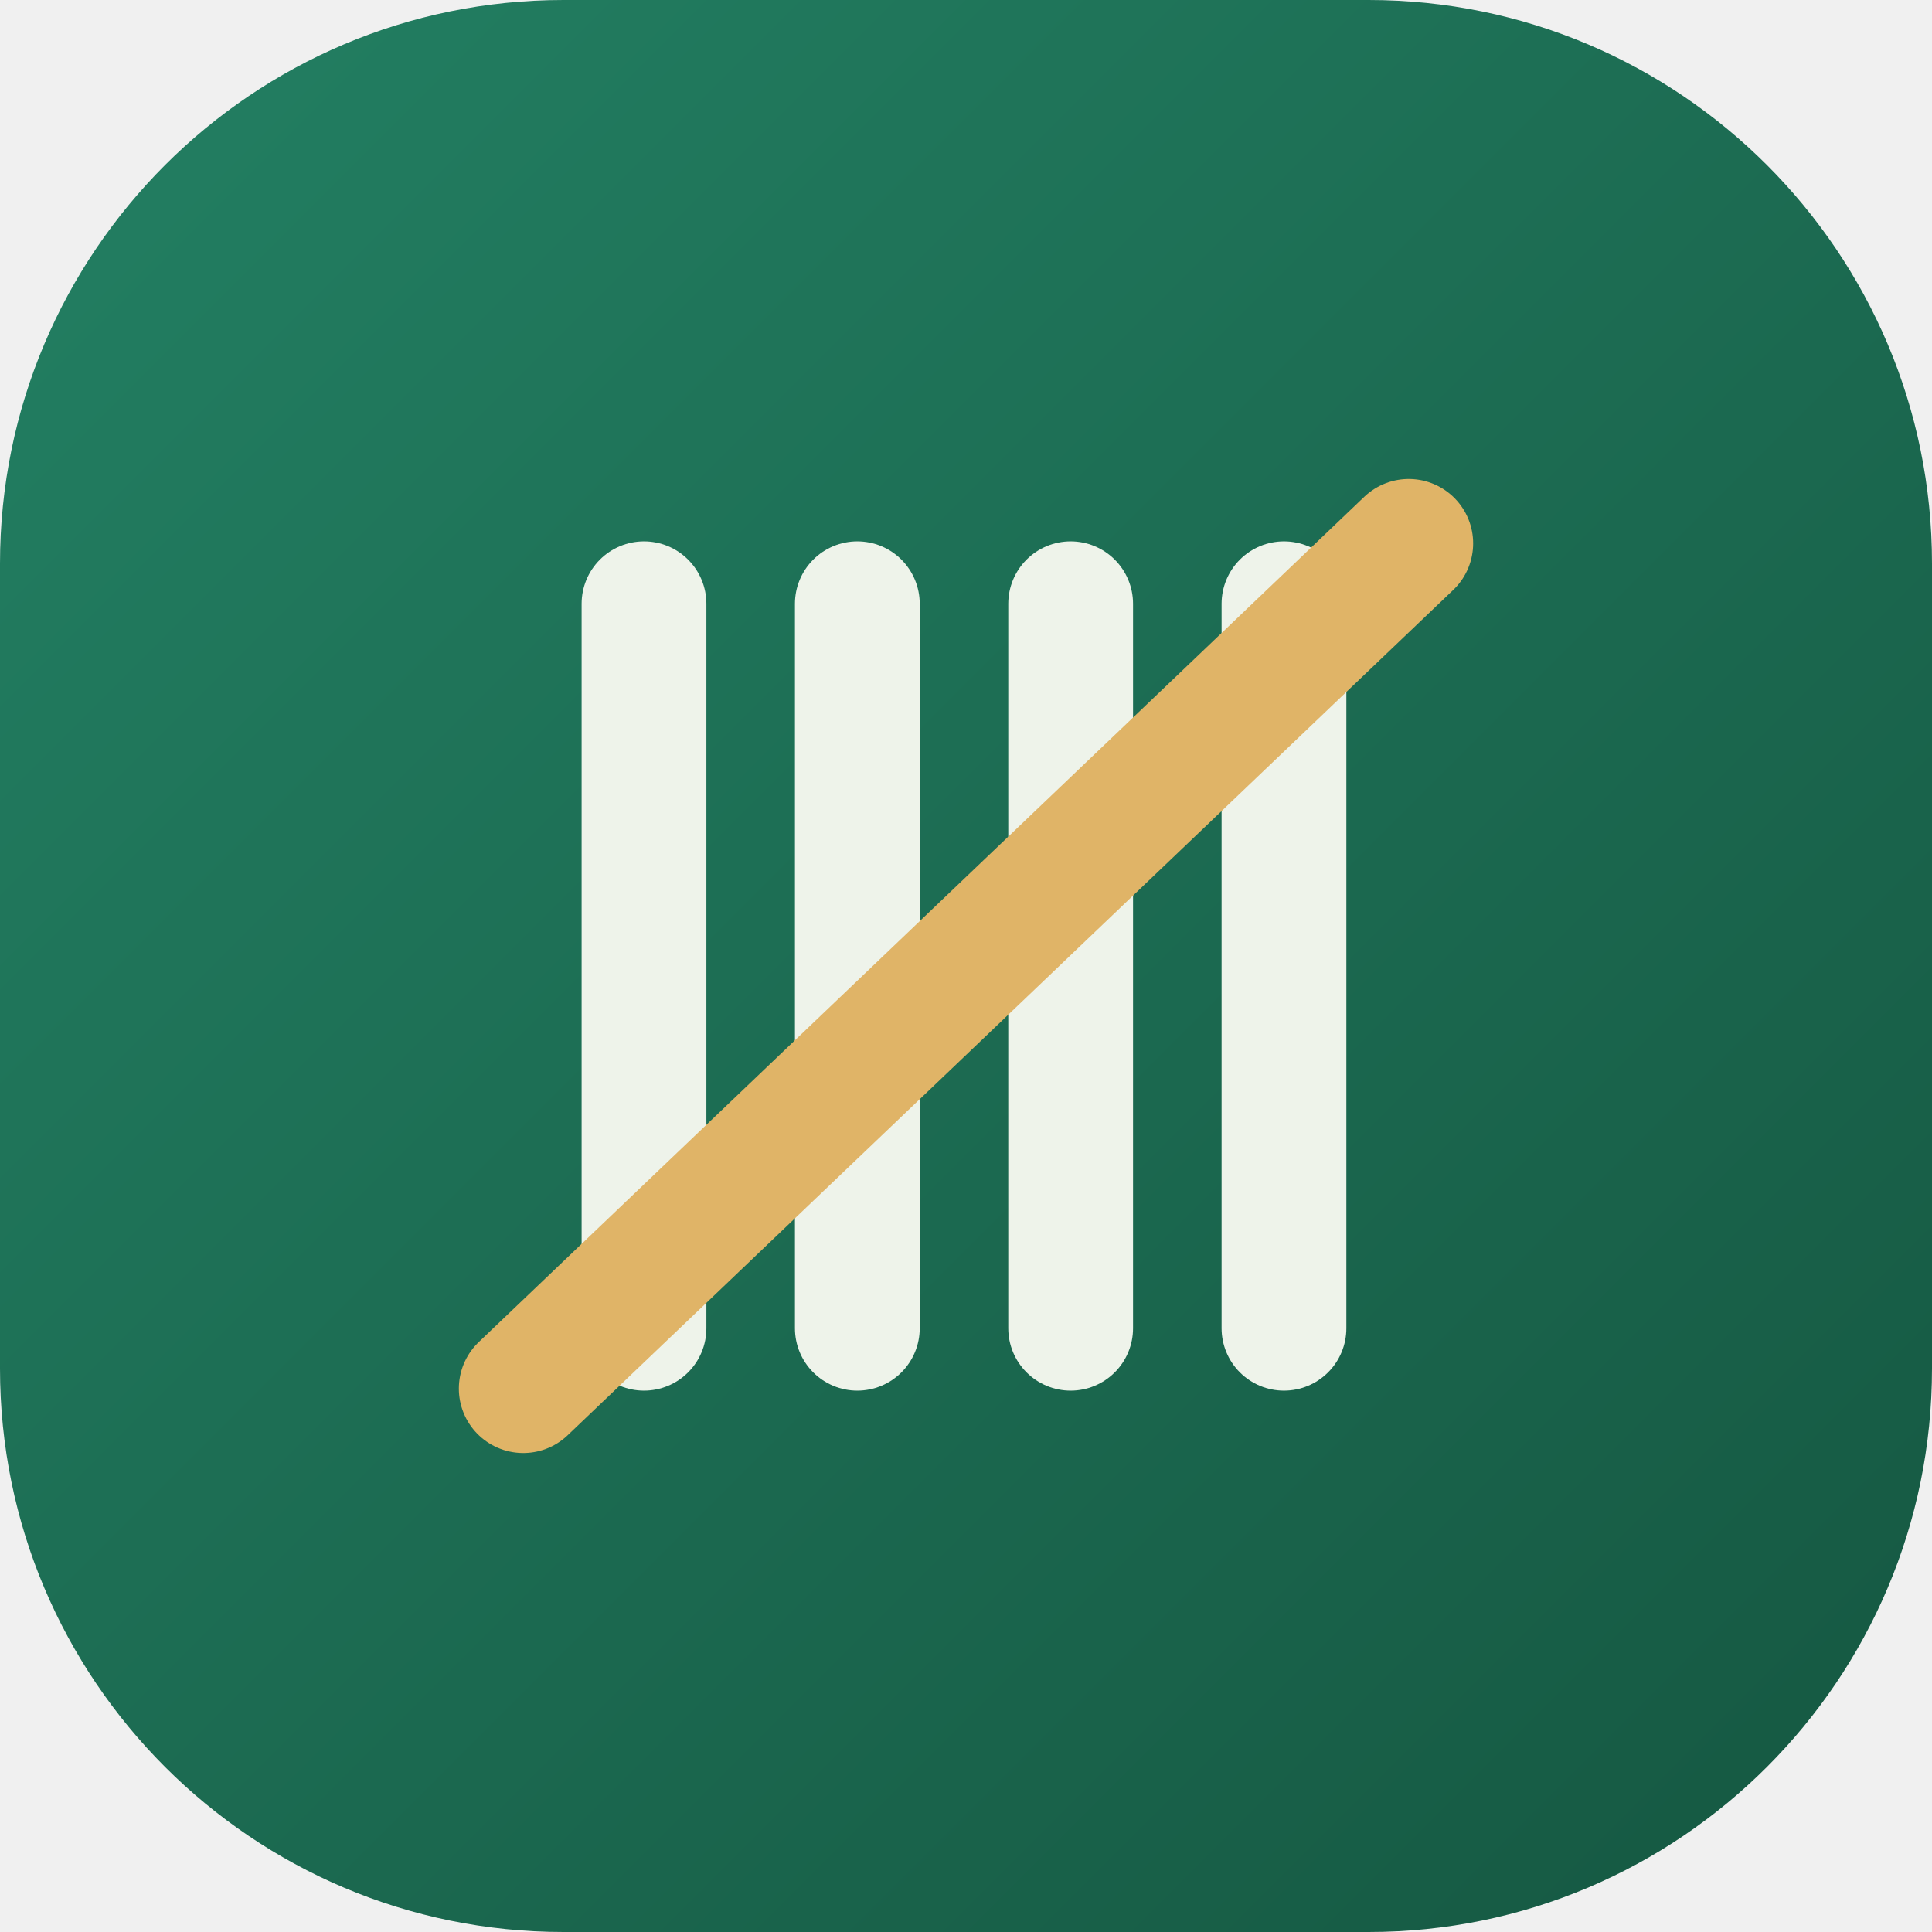
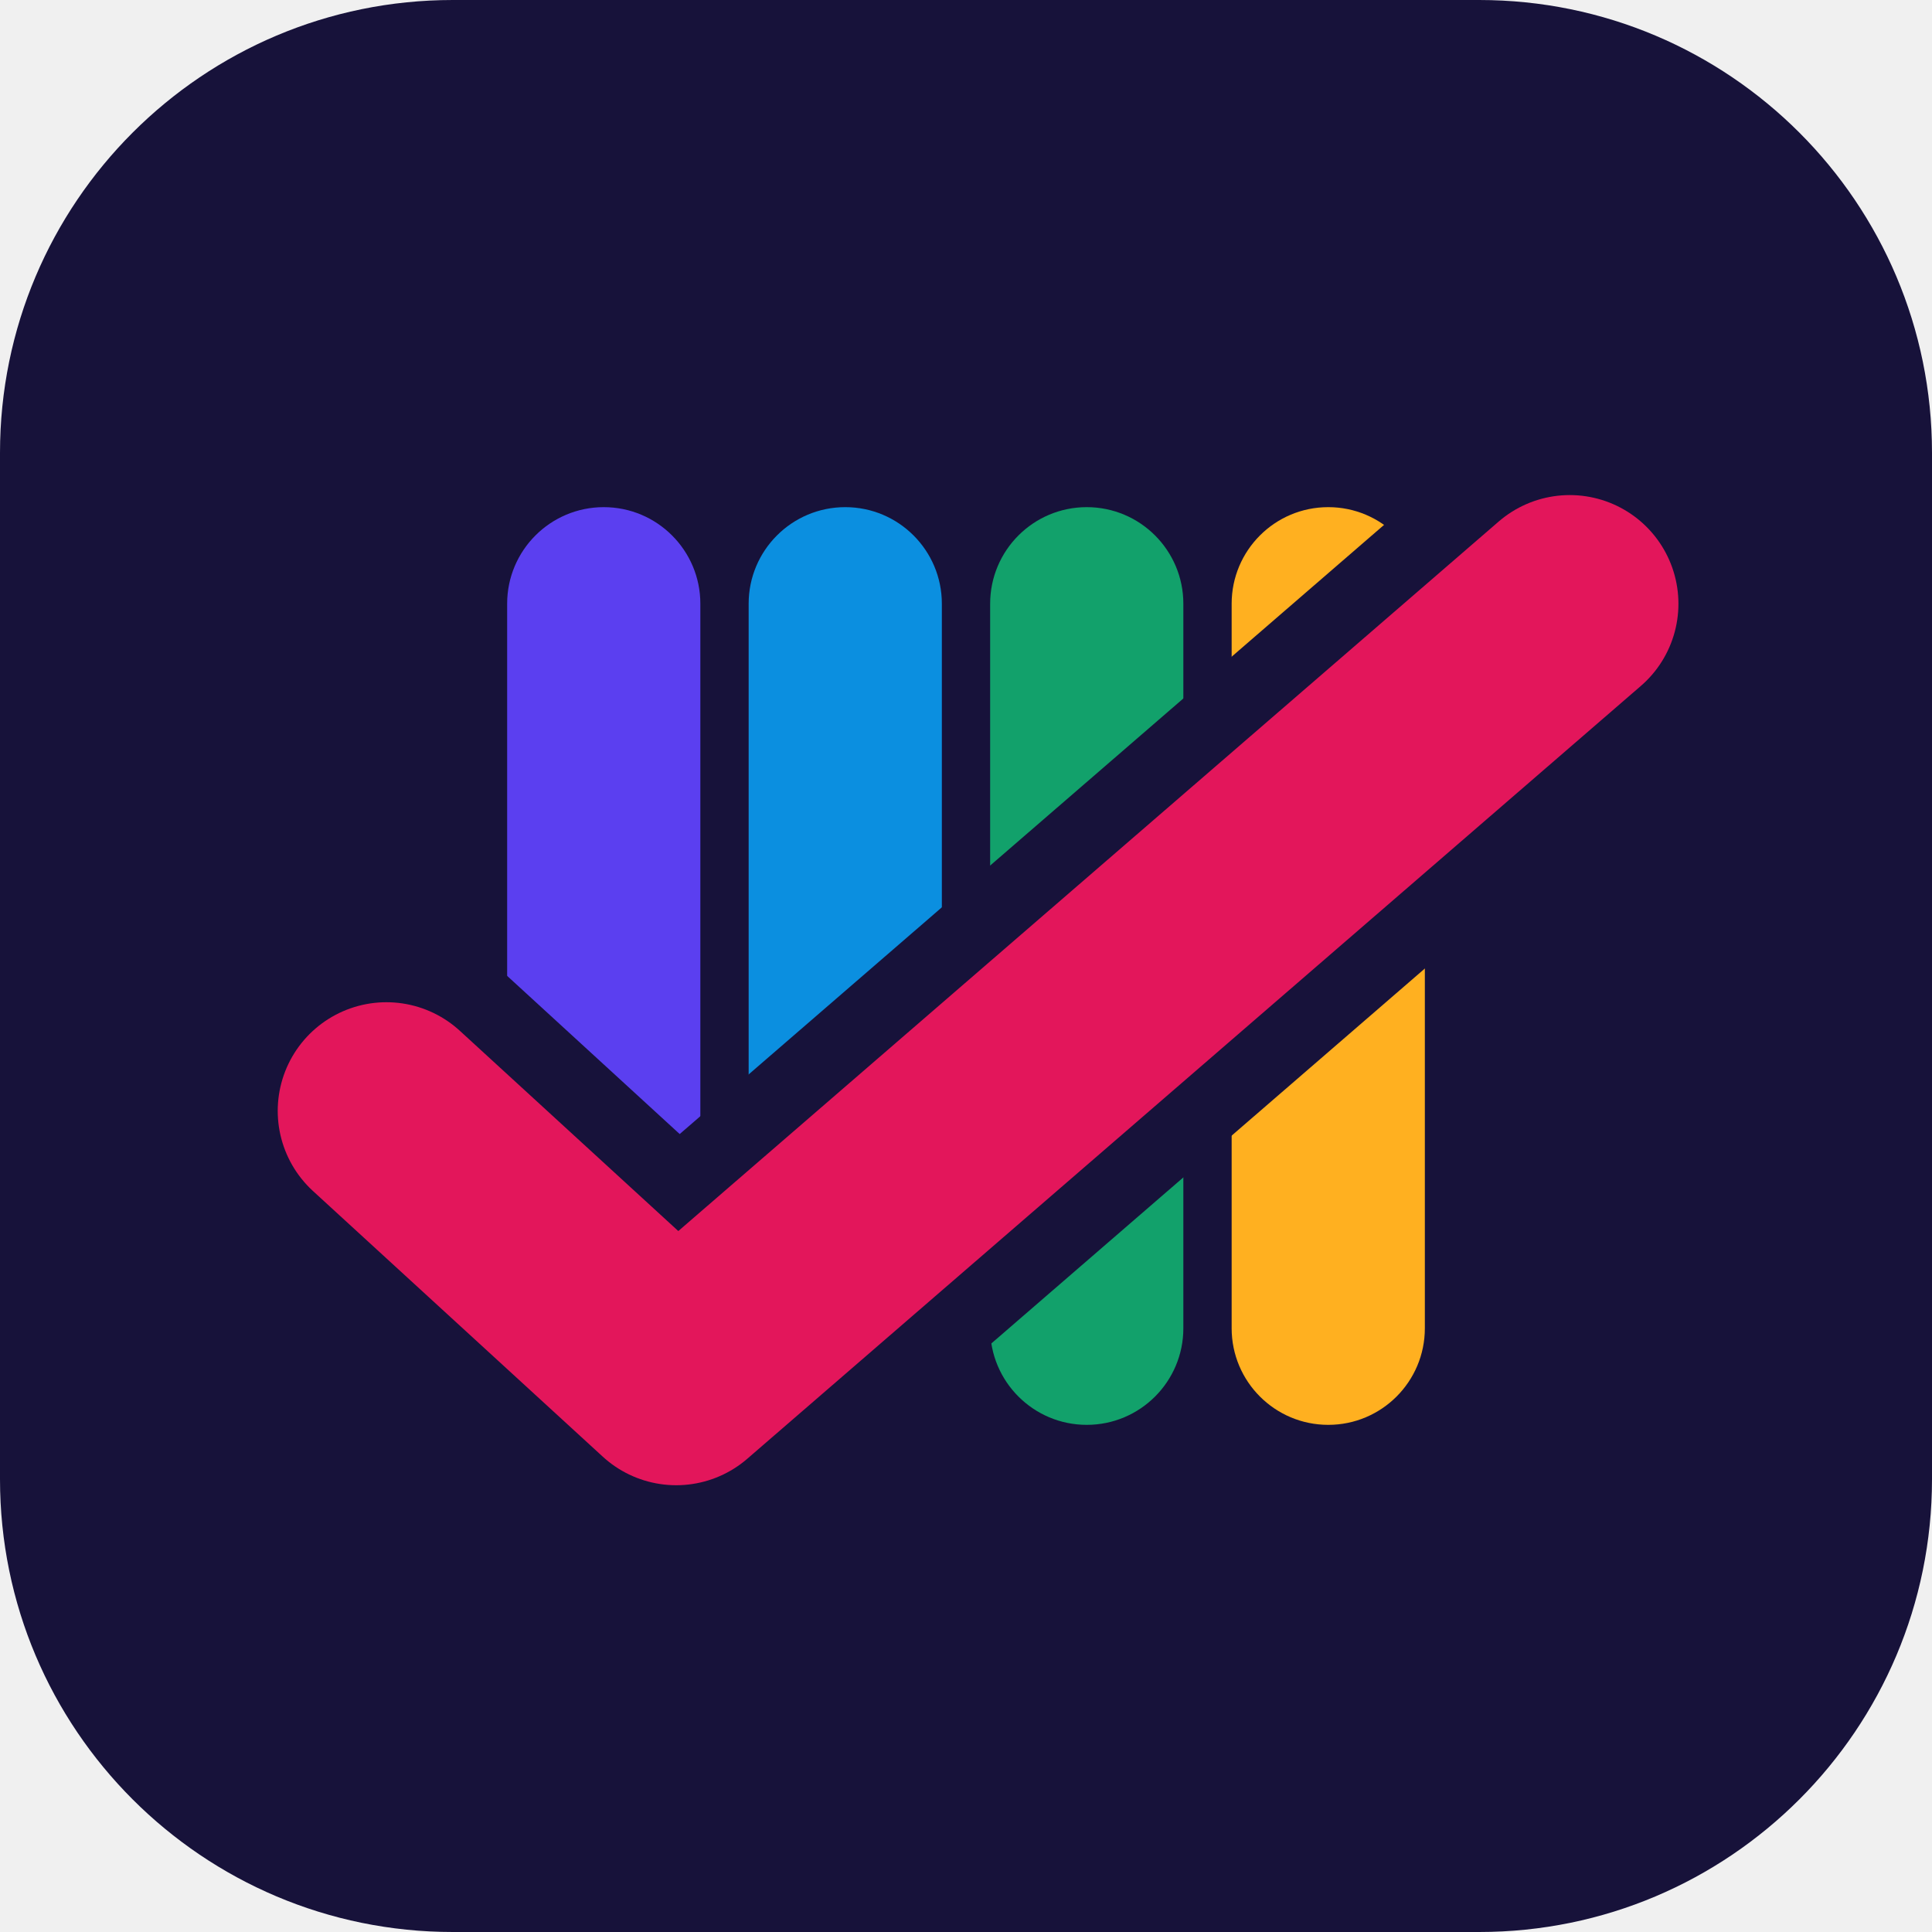
- <svg xmlns="http://www.w3.org/2000/svg" viewBox="0 0 48 48">
+ <svg xmlns="http://www.w3.org/2000/svg" width="64" height="64" viewBox="0 0 64 64">
  <defs>
-     <linearGradient id="g" x1="0" y1="0" x2="48" y2="48" gradientUnits="userSpaceOnUse">
-       <stop stop-color="#238063" />
-       <stop offset="1" stop-color="#155741" />
-     </linearGradient>
+     <mask id="gap" maskUnits="userSpaceOnUse" x="0" y="0" width="64" height="64">
+       <rect width="64" height="64" fill="#fff" />
+       <polyline points="8,38 20,49 57,17" stroke="#000" stroke-width="15" stroke-linecap="round" stroke-linejoin="round" fill="none" />
+     </mask>
  </defs>
-   <rect width="48" height="48" rx="14" fill="url(#g)" />
-   <g stroke="#eef3ea" stroke-width="3.1" stroke-linecap="round">
-     <line x1="16" y1="15" x2="16" y2="33" />
-     <line x1="21.3" y1="15" x2="21.3" y2="33" />
-     <line x1="26.6" y1="15" x2="26.6" y2="33" />
-     <line x1="31.9" y1="15" x2="31.9" y2="33" />
+   <rect width="64" height="64" rx="15" fill="#17123a" />
+   <g transform="translate(6.4 6.4) scale(0.8)">
+     <g mask="url(#gap)">
+       <rect x="13" y="13" width="8" height="38" rx="4" fill="#5b3ff0" />
+       <rect x="23" y="13" width="8" height="38" rx="4" fill="#0b8fe0" />
+       <rect x="33" y="13" width="8" height="38" rx="4" fill="#12a16b" />
+       <rect x="43" y="13" width="8" height="38" rx="4" fill="#ffb020" />
+     </g>
+     <polyline points="8,38 20,49 57,17" stroke="#e3165b" stroke-width="9" stroke-linecap="round" stroke-linejoin="round" fill="none" />
  </g>
-   <line x1="13" y1="34.5" x2="35" y2="13.5" stroke="#e0b467" stroke-width="3.2" stroke-linecap="round" />
</svg>
